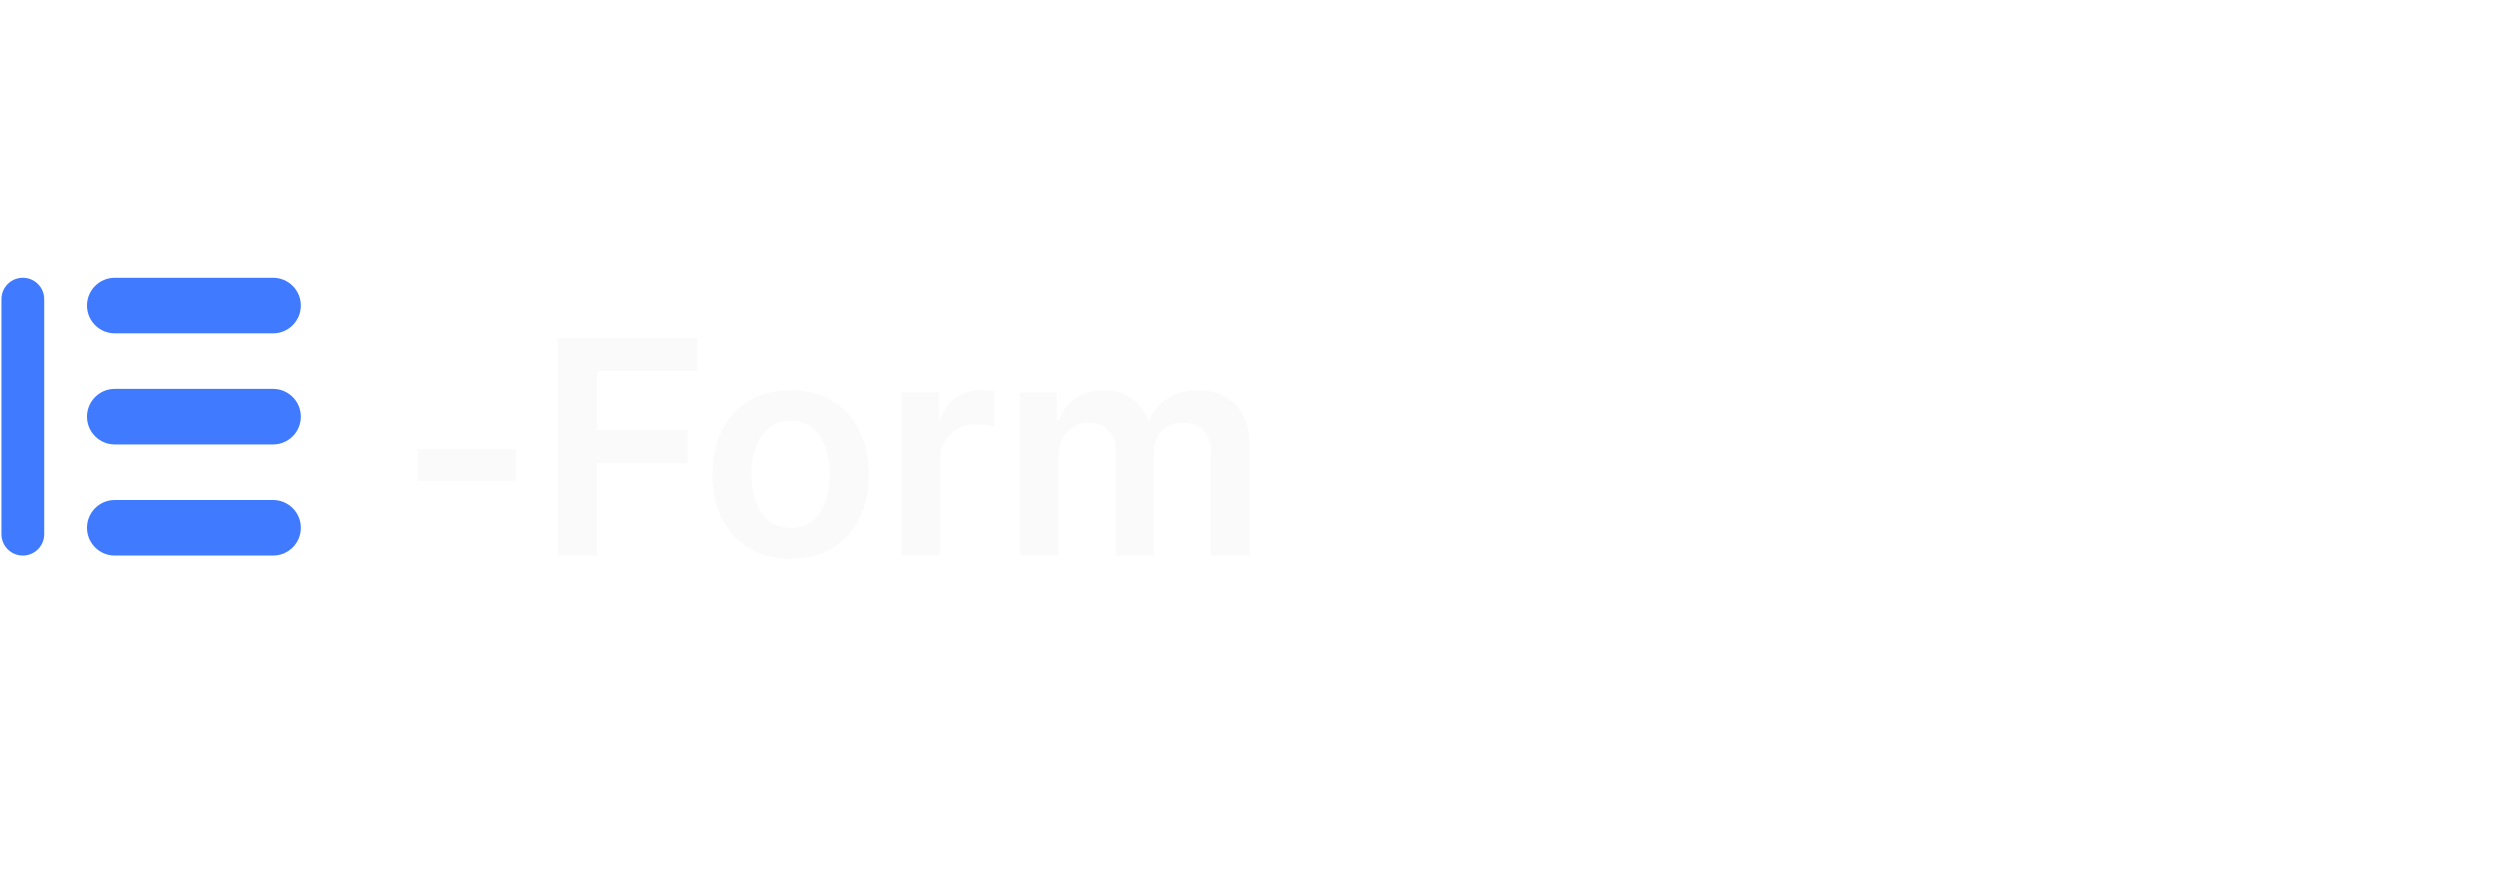
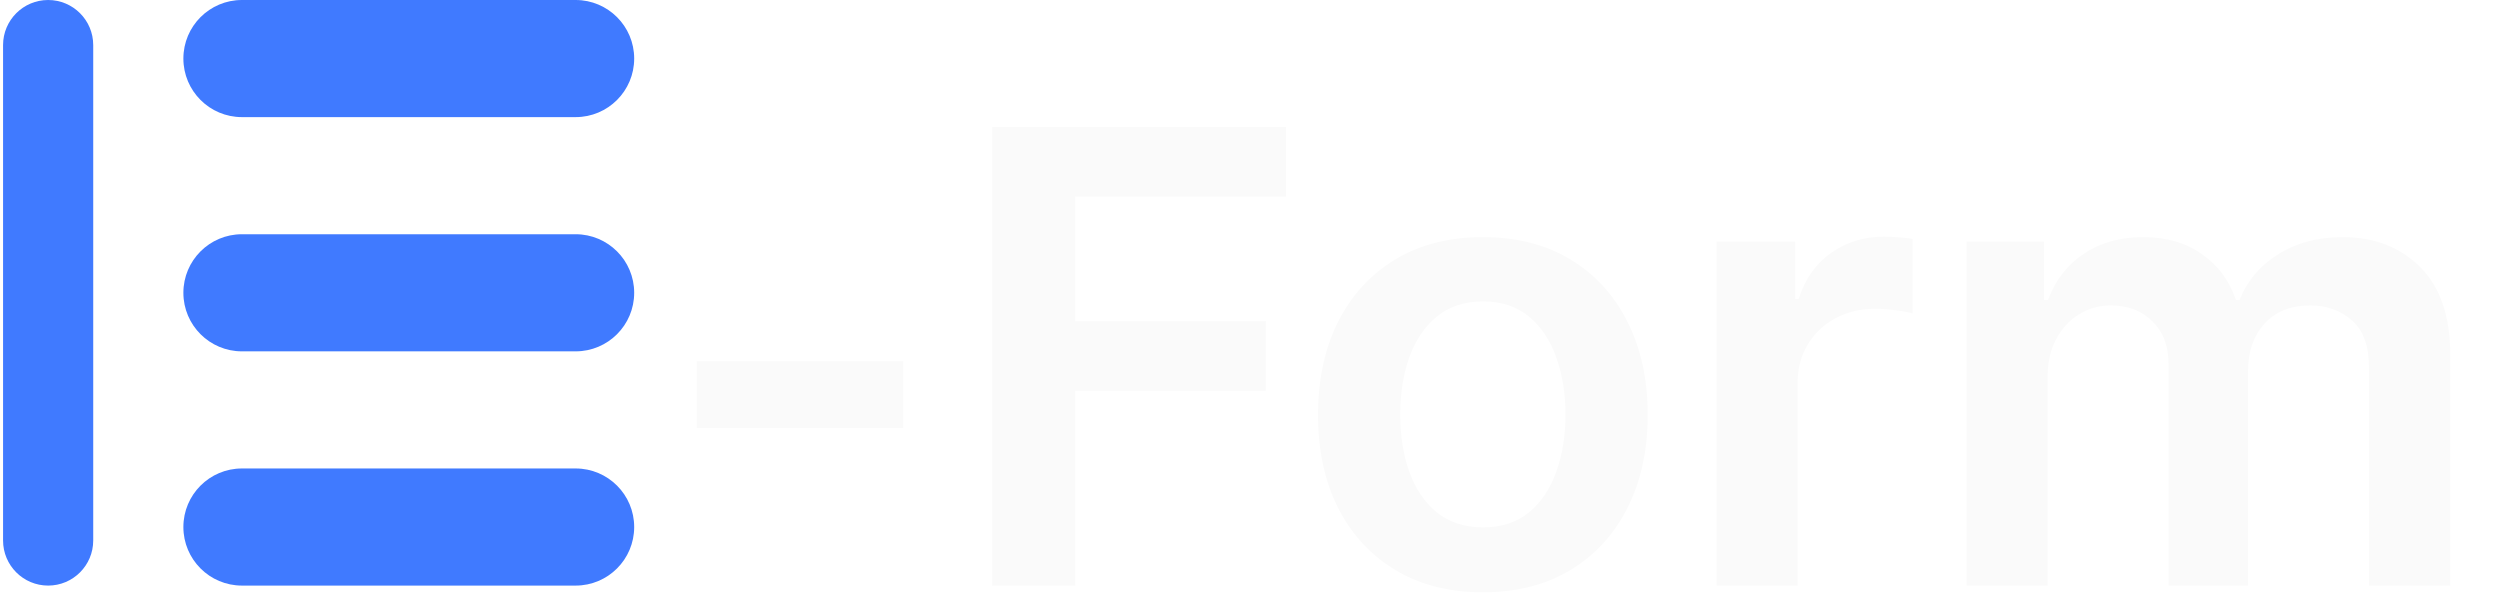
- <svg xmlns="http://www.w3.org/2000/svg" width="234" height="83" viewBox="0 0 234 83" fill="none">
-   <rect x="8.142" y="26" width="20.016" height="5.2" rx="2.6" fill="#407AFF" />
-   <rect x="8.142" y="36.4" width="20.016" height="5.2" rx="2.6" fill="#407AFF" />
-   <rect x="8.142" y="46.8" width="20.016" height="5.2" rx="2.6" fill="#407AFF" />
-   <rect x="0.136" y="26" width="4.003" height="26" rx="2.002" fill="#407AFF" />
-   <path d="M48.271 42.037V45H39.104V42.037H48.271ZM52.216 52V31.636H65.262V34.729H55.905V40.257H64.367V43.349H55.905V52H52.216ZM74.004 52.298C72.513 52.298 71.22 51.97 70.126 51.314C69.033 50.658 68.184 49.74 67.581 48.56C66.984 47.38 66.686 46.001 66.686 44.423C66.686 42.846 66.984 41.464 67.581 40.277C68.184 39.09 69.033 38.169 70.126 37.513C71.22 36.856 72.513 36.528 74.004 36.528C75.496 36.528 76.788 36.856 77.882 37.513C78.976 38.169 79.821 39.09 80.418 40.277C81.021 41.464 81.323 42.846 81.323 44.423C81.323 46.001 81.021 47.38 80.418 48.56C79.821 49.74 78.976 50.658 77.882 51.314C76.788 51.97 75.496 52.298 74.004 52.298ZM74.024 49.415C74.833 49.415 75.509 49.193 76.053 48.749C76.596 48.298 77.001 47.695 77.266 46.939C77.537 46.183 77.673 45.341 77.673 44.413C77.673 43.479 77.537 42.633 77.266 41.878C77.001 41.115 76.596 40.509 76.053 40.058C75.509 39.608 74.833 39.382 74.024 39.382C73.196 39.382 72.506 39.608 71.956 40.058C71.412 40.509 71.005 41.115 70.733 41.878C70.468 42.633 70.335 43.479 70.335 44.413C70.335 45.341 70.468 46.183 70.733 46.939C71.005 47.695 71.412 48.298 71.956 48.749C72.506 49.193 73.196 49.415 74.024 49.415ZM84.378 52V36.727H87.868V39.273H88.027C88.305 38.391 88.782 37.712 89.459 37.234C90.141 36.751 90.92 36.508 91.795 36.508C91.994 36.508 92.216 36.519 92.461 36.538C92.713 36.552 92.922 36.575 93.088 36.608V39.919C92.935 39.866 92.693 39.82 92.362 39.78C92.037 39.733 91.722 39.71 91.417 39.71C90.761 39.71 90.171 39.853 89.647 40.138C89.13 40.416 88.723 40.804 88.424 41.301C88.126 41.798 87.977 42.372 87.977 43.021V52H84.378ZM95.479 52V36.727H98.919V39.322H99.098C99.417 38.447 99.944 37.765 100.679 37.274C101.415 36.777 102.294 36.528 103.314 36.528C104.348 36.528 105.22 36.78 105.929 37.284C106.645 37.781 107.149 38.461 107.441 39.322H107.6C107.938 38.474 108.508 37.798 109.31 37.294C110.119 36.784 111.077 36.528 112.184 36.528C113.589 36.528 114.736 36.972 115.624 37.861C116.512 38.749 116.956 40.045 116.956 41.749V52H113.347V42.305C113.347 41.358 113.095 40.665 112.591 40.227C112.088 39.783 111.471 39.561 110.742 39.561C109.874 39.561 109.194 39.833 108.704 40.376C108.22 40.913 107.978 41.613 107.978 42.474V52H104.448V42.156C104.448 41.367 104.209 40.738 103.732 40.267C103.261 39.796 102.645 39.561 101.883 39.561C101.365 39.561 100.895 39.694 100.471 39.959C100.046 40.217 99.708 40.585 99.456 41.062C99.204 41.533 99.079 42.083 99.079 42.713V52H95.479Z" fill="#FAFAFA" />
+ <svg xmlns="http://www.w3.org/2000/svg" width="111" height="27" viewBox="0 0 111 27" fill="none">
+   <rect x="8.142" width="20.016" height="5.2" rx="2.6" fill="#407AFF" />
+   <rect x="8.142" y="10.4" width="20.016" height="5.2" rx="2.6" fill="#407AFF" />
+   <rect x="8.142" y="20.8" width="20.016" height="5.2" rx="2.6" fill="#407AFF" />
+   <rect x="0.136" width="4.003" height="26" rx="2.002" fill="#407AFF" />
+   <path d="M40.106 16.037V19H30.939V16.037H40.106ZM44.051 26V5.636H57.097V8.729H47.74V14.257H56.202V17.349H47.74V26H44.051ZM65.84 26.298C64.348 26.298 63.055 25.97 61.962 25.314C60.868 24.658 60.019 23.74 59.416 22.56C58.82 21.38 58.521 20.001 58.521 18.423C58.521 16.846 58.82 15.463 59.416 14.277C60.019 13.09 60.868 12.169 61.962 11.513C63.055 10.857 64.348 10.528 65.84 10.528C67.331 10.528 68.624 10.857 69.717 11.513C70.811 12.169 71.656 13.09 72.253 14.277C72.856 15.463 73.158 16.846 73.158 18.423C73.158 20.001 72.856 21.38 72.253 22.56C71.656 23.74 70.811 24.658 69.717 25.314C68.624 25.97 67.331 26.298 65.84 26.298ZM65.859 23.415C66.668 23.415 67.344 23.193 67.888 22.749C68.431 22.298 68.836 21.695 69.101 20.939C69.373 20.183 69.508 19.341 69.508 18.413C69.508 17.479 69.373 16.634 69.101 15.878C68.836 15.116 68.431 14.509 67.888 14.058C67.344 13.607 66.668 13.382 65.859 13.382C65.031 13.382 64.341 13.607 63.791 14.058C63.248 14.509 62.84 15.116 62.568 15.878C62.303 16.634 62.17 17.479 62.17 18.413C62.17 19.341 62.303 20.183 62.568 20.939C62.84 21.695 63.248 22.298 63.791 22.749C64.341 23.193 65.031 23.415 65.859 23.415ZM76.213 26V10.727H79.703V13.273H79.862C80.14 12.391 80.618 11.712 81.294 11.234C81.976 10.751 82.755 10.508 83.63 10.508C83.829 10.508 84.051 10.518 84.296 10.538C84.548 10.552 84.757 10.575 84.923 10.608V13.919C84.77 13.866 84.528 13.82 84.197 13.78C83.872 13.733 83.557 13.71 83.252 13.71C82.596 13.71 82.006 13.853 81.483 14.138C80.966 14.416 80.558 14.804 80.26 15.301C79.961 15.798 79.812 16.372 79.812 17.021V26H76.213ZM87.314 26V10.727H90.755V13.322H90.934C91.252 12.447 91.779 11.765 92.515 11.274C93.25 10.777 94.129 10.528 95.15 10.528C96.184 10.528 97.055 10.78 97.765 11.284C98.481 11.781 98.984 12.461 99.276 13.322H99.435C99.773 12.474 100.343 11.798 101.145 11.294C101.954 10.784 102.912 10.528 104.019 10.528C105.424 10.528 106.571 10.973 107.459 11.861C108.347 12.749 108.792 14.045 108.792 15.749V26H105.182V16.305C105.182 15.357 104.93 14.665 104.426 14.227C103.923 13.783 103.306 13.561 102.577 13.561C101.709 13.561 101.029 13.833 100.539 14.376C100.055 14.913 99.813 15.613 99.813 16.474V26H96.283V16.156C96.283 15.367 96.044 14.738 95.567 14.267C95.097 13.796 94.48 13.561 93.718 13.561C93.201 13.561 92.73 13.694 92.306 13.959C91.882 14.217 91.543 14.585 91.291 15.062C91.04 15.533 90.914 16.083 90.914 16.713V26H87.314Z" fill="#FAFAFA" />
</svg>
